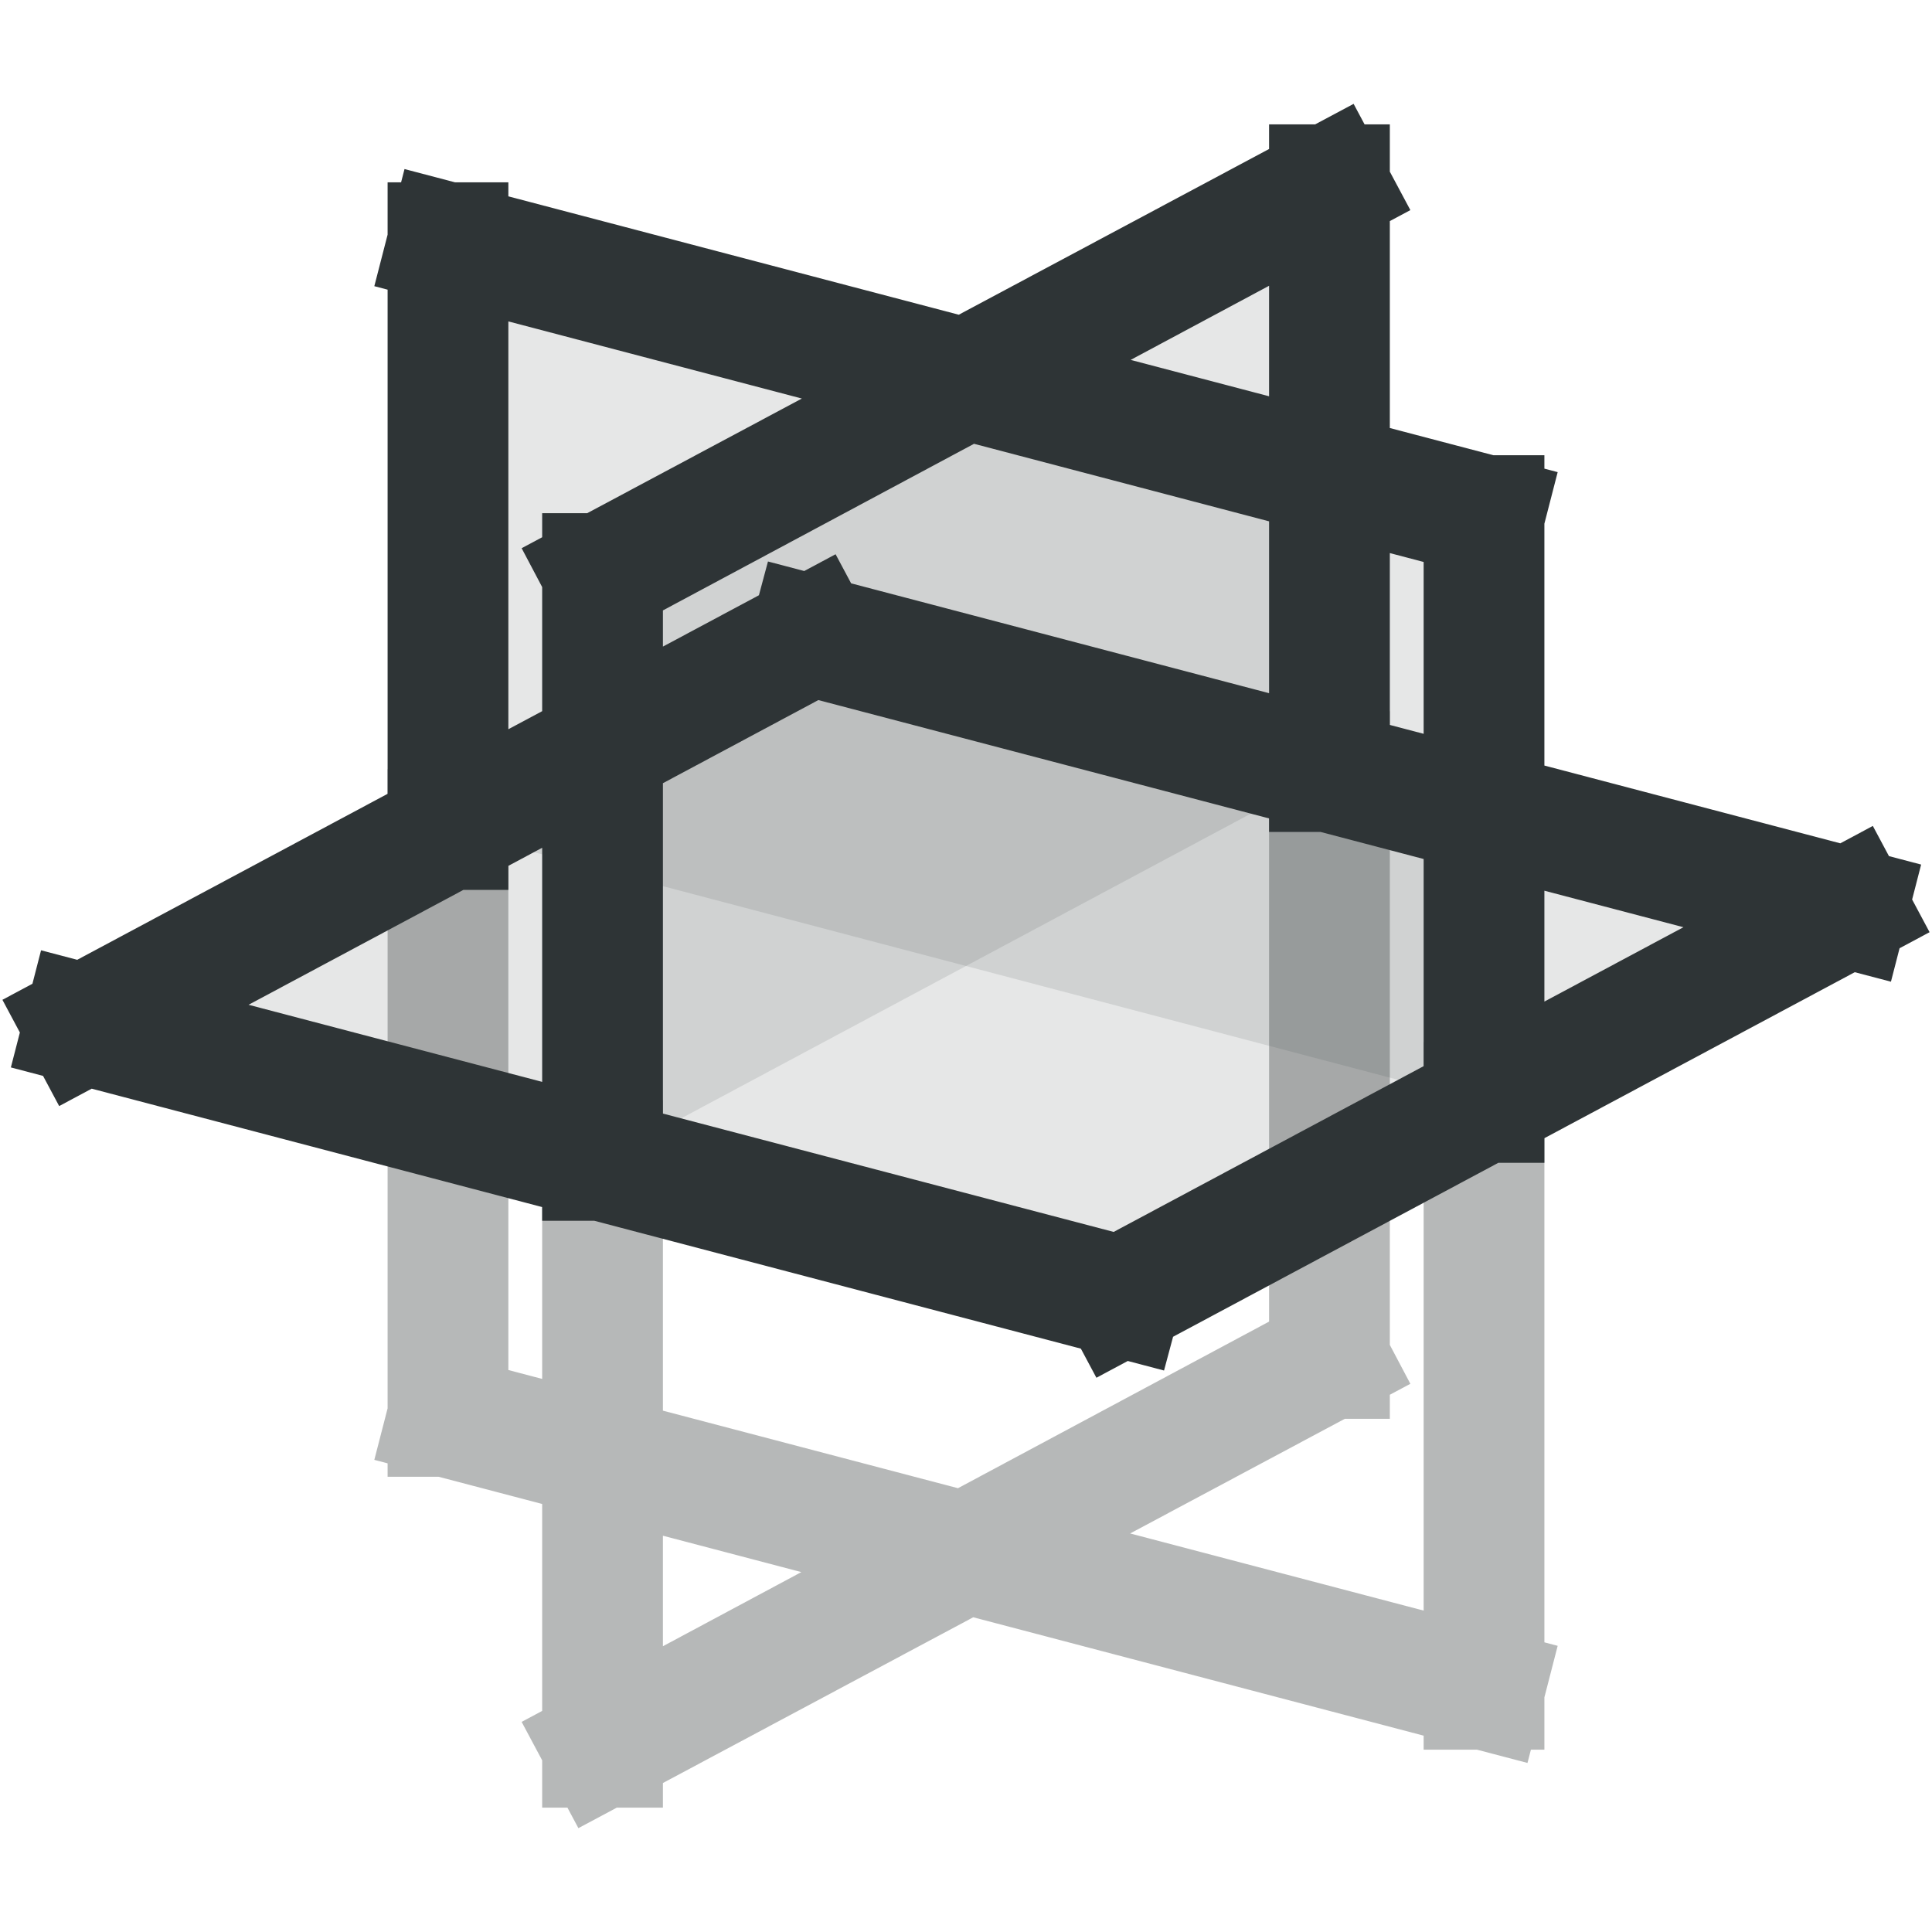
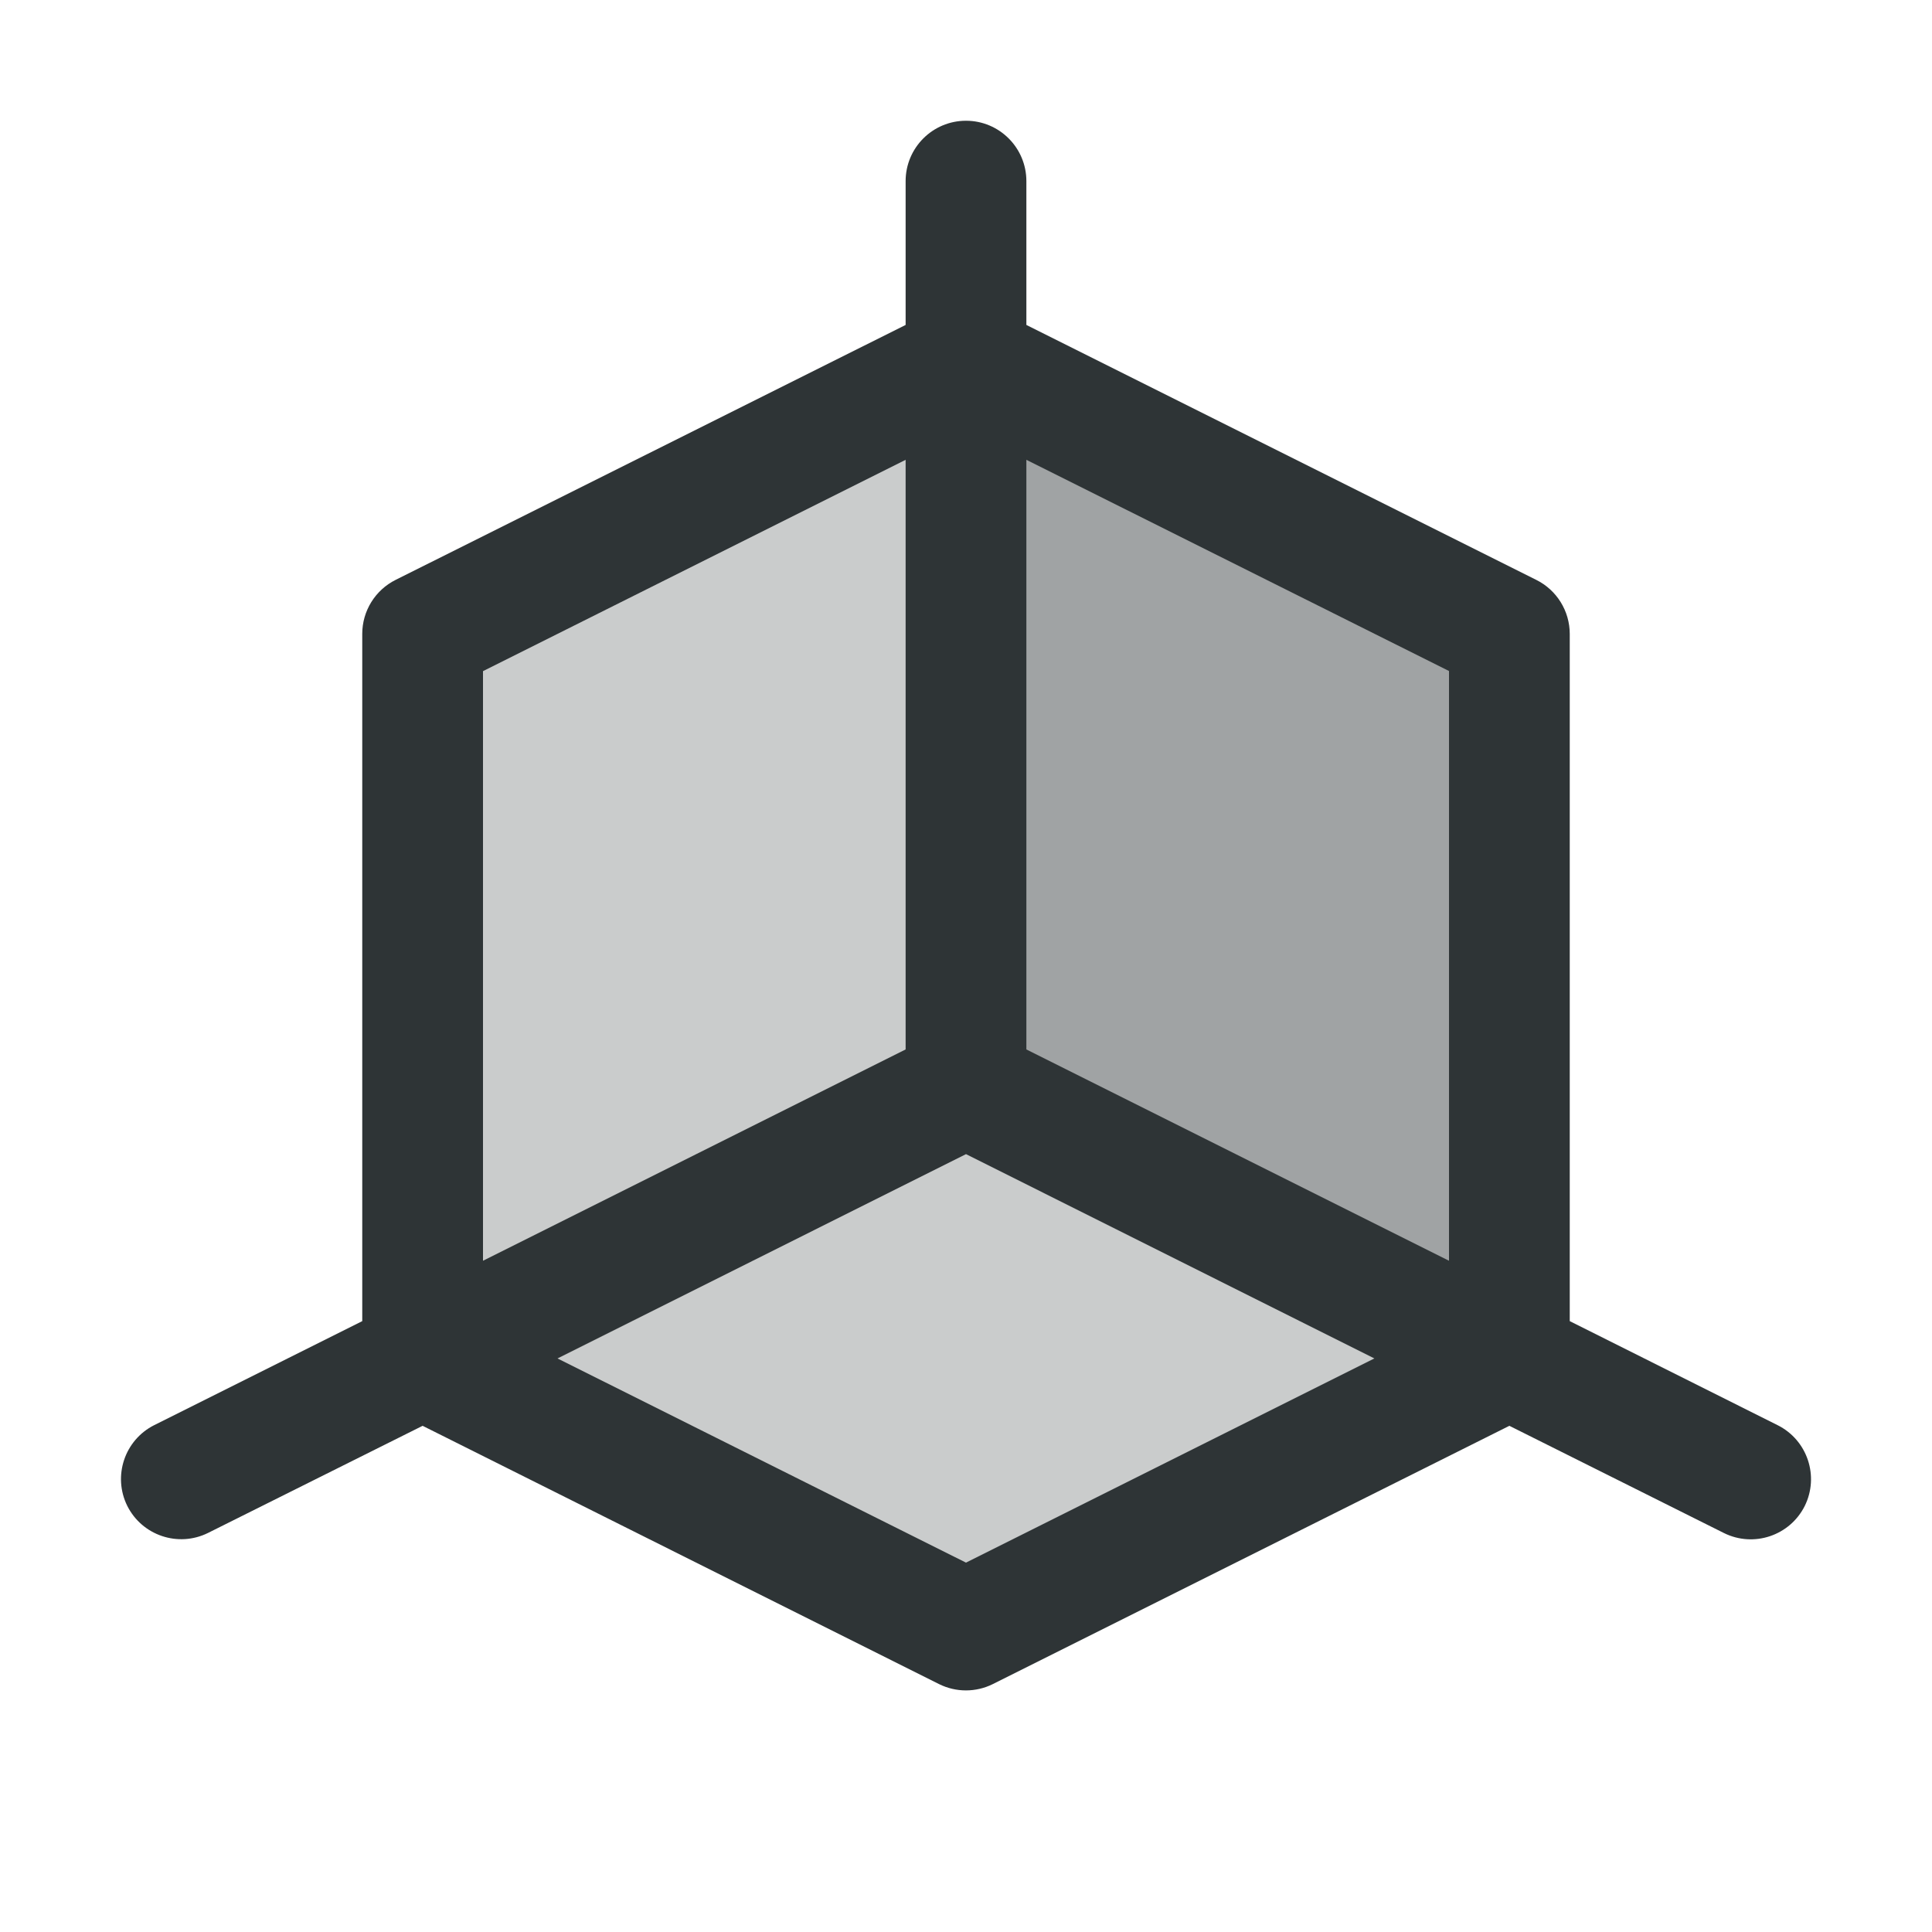
<svg xmlns="http://www.w3.org/2000/svg" width="16" height="16" viewBox="0 0 16 16">
-   <path fill="#2e3436" fill-opacity="0.12" d="M9.29 10.73 L15.30 7.52 L6.71 5.27 L0.70 8.48 Z" />
-   <path fill="#2e3436" fill-opacity="0.12" d="M12.29 9.13 L12.29 4.27 L3.71 2.01 L3.71 6.87 Z" />
-   <path fill="#2e3436" fill-opacity="0.12" d="M4.99 9.61 L4.99 4.75 L11.01 1.53 L11.01 6.39 Z" />
-   <path fill="#2e3436" fill-opacity="0.35" d="M11.79 8.63 L11.79 14.49 L12.79 14.49 L12.79 8.63 Z M12.90 13.63 L3.35 11.12 L3.10 12.09 L12.65 14.60 Z M4.21 12.23 L4.21 6.37 L3.21 6.37 L3.21 12.23 Z M4.49 9.11 L4.49 14.97 L5.49 14.97 L5.49 9.11 Z M4.79 15.14 L11.68 11.46 L11.21 10.57 L4.32 14.26 Z M11.51 11.75 L11.51 5.89 L10.51 5.89 L10.51 11.75 Z" />
-   <path fill="#2e3436" d="M9.08 11.41 L15.98 7.72 L15.51 6.84 L8.61 10.53 Z M15.91 7.16 L6.36 4.65 L6.10 5.62 L15.66 8.13 Z M6.92 4.59 L0.02 8.28 L0.49 9.16 L7.39 5.47 Z M0.09 8.84 L9.64 11.35 L9.90 10.38 L0.34 7.87 Z M12.79 9.63 L12.79 3.77 L11.79 3.77 L11.79 9.63 Z M12.90 3.91 L3.35 1.40 L3.10 2.37 L12.65 4.88 Z M3.21 1.51 L3.21 7.37 L4.21 7.37 L4.21 1.51 Z M5.49 10.11 L5.49 4.25 L4.49 4.25 L4.49 10.11 Z M4.79 5.43 L11.68 1.74 L11.21 0.86 L4.32 4.54 Z M10.51 1.03 L10.51 6.89 L11.51 6.89 L11.51 1.03 Z" />
+   <path fill="#2e3436" fill-opacity="0.25" d="M8 9 12.5 11.25 8 13.5 3.5 11.25Z" />
+   <path fill="#2e3436" fill-opacity="0.45" d="M8 9 12.5 11.25v-6L8 3Z" />
+   <path fill="#2e3436" fill-opacity="0.25" d="M8 9 3.5 11.25v-6L8 3Z" />
+   <path fill="#2e3436" d="M 8,1 A 0.5,0.5 0 0 0 7.5,1.5 V 2.691 L 3.277,4.802 A 0.500,0.500 0 0 0 3,5.25 v 5.691 l -1.722,0.861 a 0.5,0.5 0 0 0 -0.224,0.669 0.5,0.5 0 0 0 0.669,0.224 L 3.5,11.808 7.777,13.947 a 0.500,0.500 0 0 0 0.445,0 L 12.5,11.808 l 1.777,0.888 a 0.5,0.5 0 0 0 0.669,-0.224 0.5,0.5 0 0 0 -0.224,-0.669 L 13,10.941 V 5.25 A 0.500,0.500 0 0 0 12.722,4.802 L 8.5,2.691 V 1.5 A 0.5,0.5 0 0 0 8,1 Z M 7.5,3.808 V 8.691 L 4,10.441 V 5.558 Z m 1,0 3.5,1.749 V 10.441 L 8.5,8.691 Z M 8,9.558 11.382,11.25 8,12.941 4.617,11.25 Z" />
</svg>
